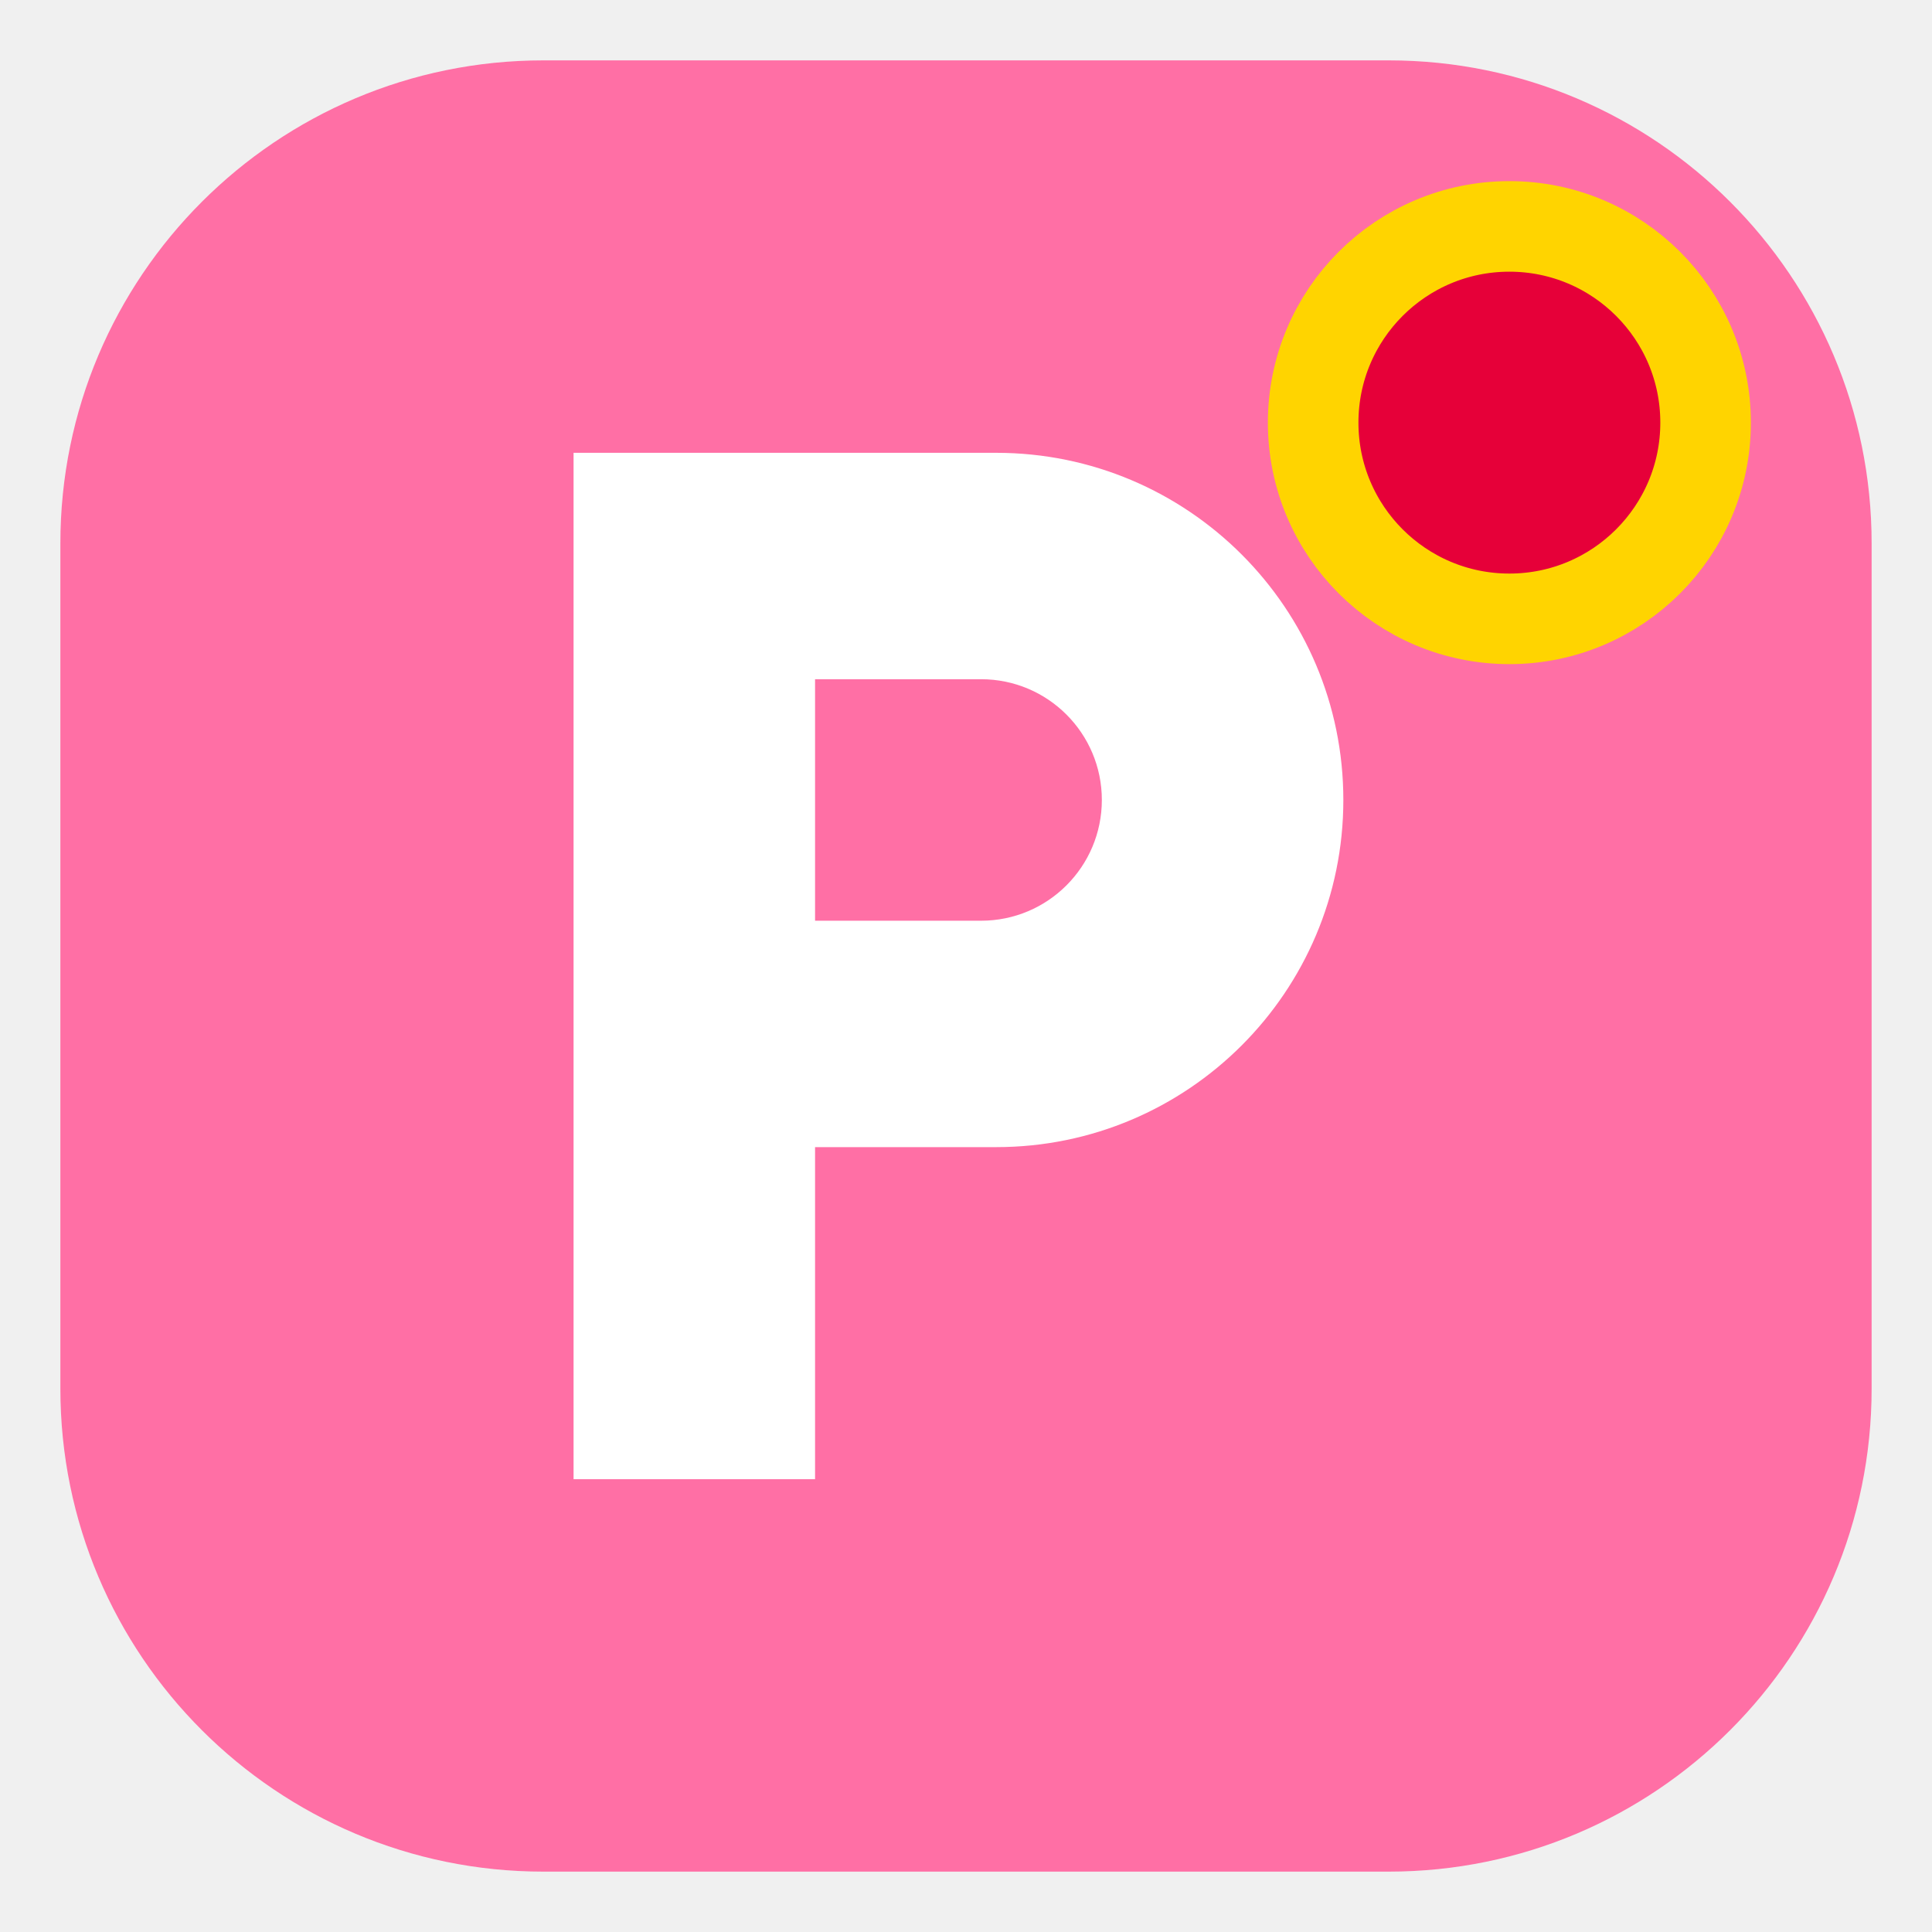
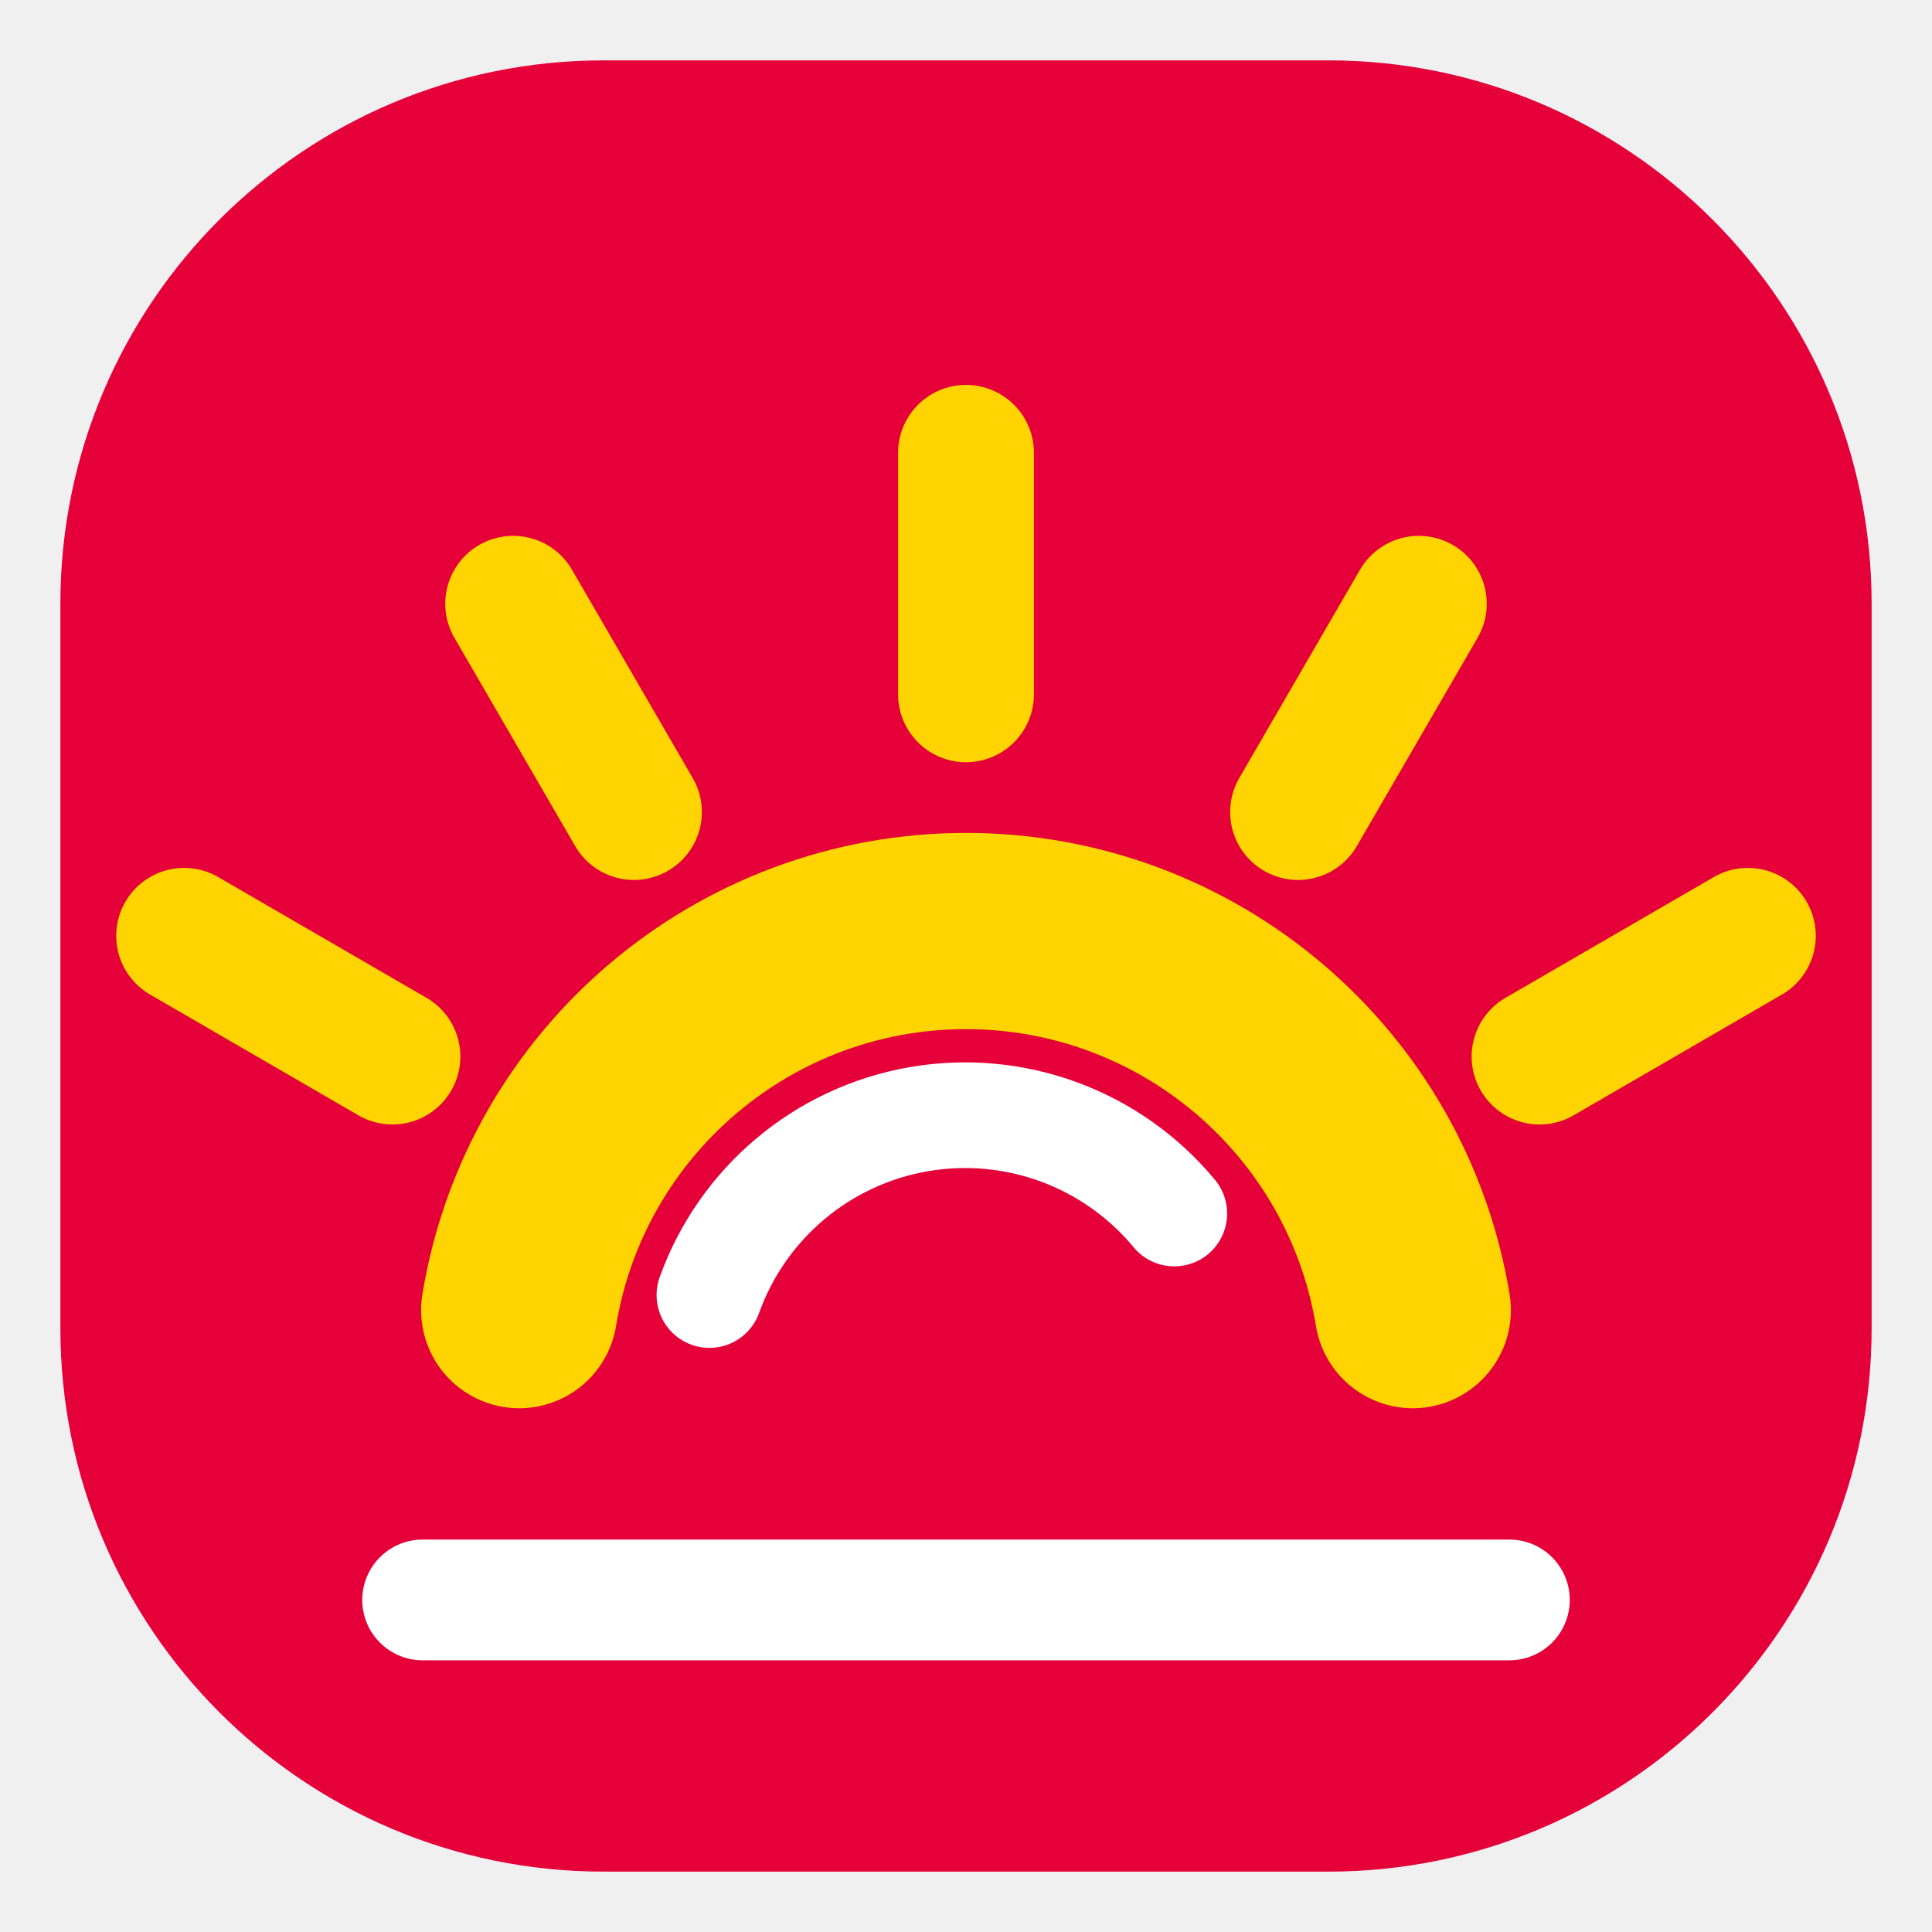
- <svg xmlns="http://www.w3.org/2000/svg" viewBox="0 0 64 64" width="64" height="64" role="img" aria-label="Pipeline">
-   <rect x="2" y="2" width="60" height="60" rx="16" fill="#ff6fa5" />
-   <path fill="#ffffff" fill-rule="evenodd" d="M19 15H33A11.5 11.5 0 0 1 33 38H27V49H19Z M27 22.5V30.5H32.5A4 4 0 0 0 32.5 22.5Z" />
-   <circle cx="50" cy="14" r="6.5" fill="#e60039" stroke="#ffd400" stroke-width="3" />
+ <svg xmlns="http://www.w3.org/2000/svg" viewBox="0 0 64 64" width="64" height="64" role="img" aria-label="CladFlo">
+   <rect x="2" y="2" width="60" height="60" rx="18" fill="#e60039" />
+   <path d="M32 23V15M21 26.9L17 20M43 26.9L47 20M13 35L6.1 31M51 35L57.9 31" fill="none" stroke="#ffd400" stroke-width="4.5" stroke-linecap="round" />
+   <path d="M17.2 43.4A15 15 0 0 1 46.8 43.4" fill="none" stroke="#ffd400" stroke-width="6.5" stroke-linecap="round" />
+   <path d="M23.5 42.9A9 9 0 0 1 38.9 40.2" fill="none" stroke="#ffffff" stroke-width="3.5" stroke-linecap="round" />
+   <path d="M14 53H50" fill="none" stroke="#ffffff" stroke-width="4" stroke-linecap="round" />
</svg>
